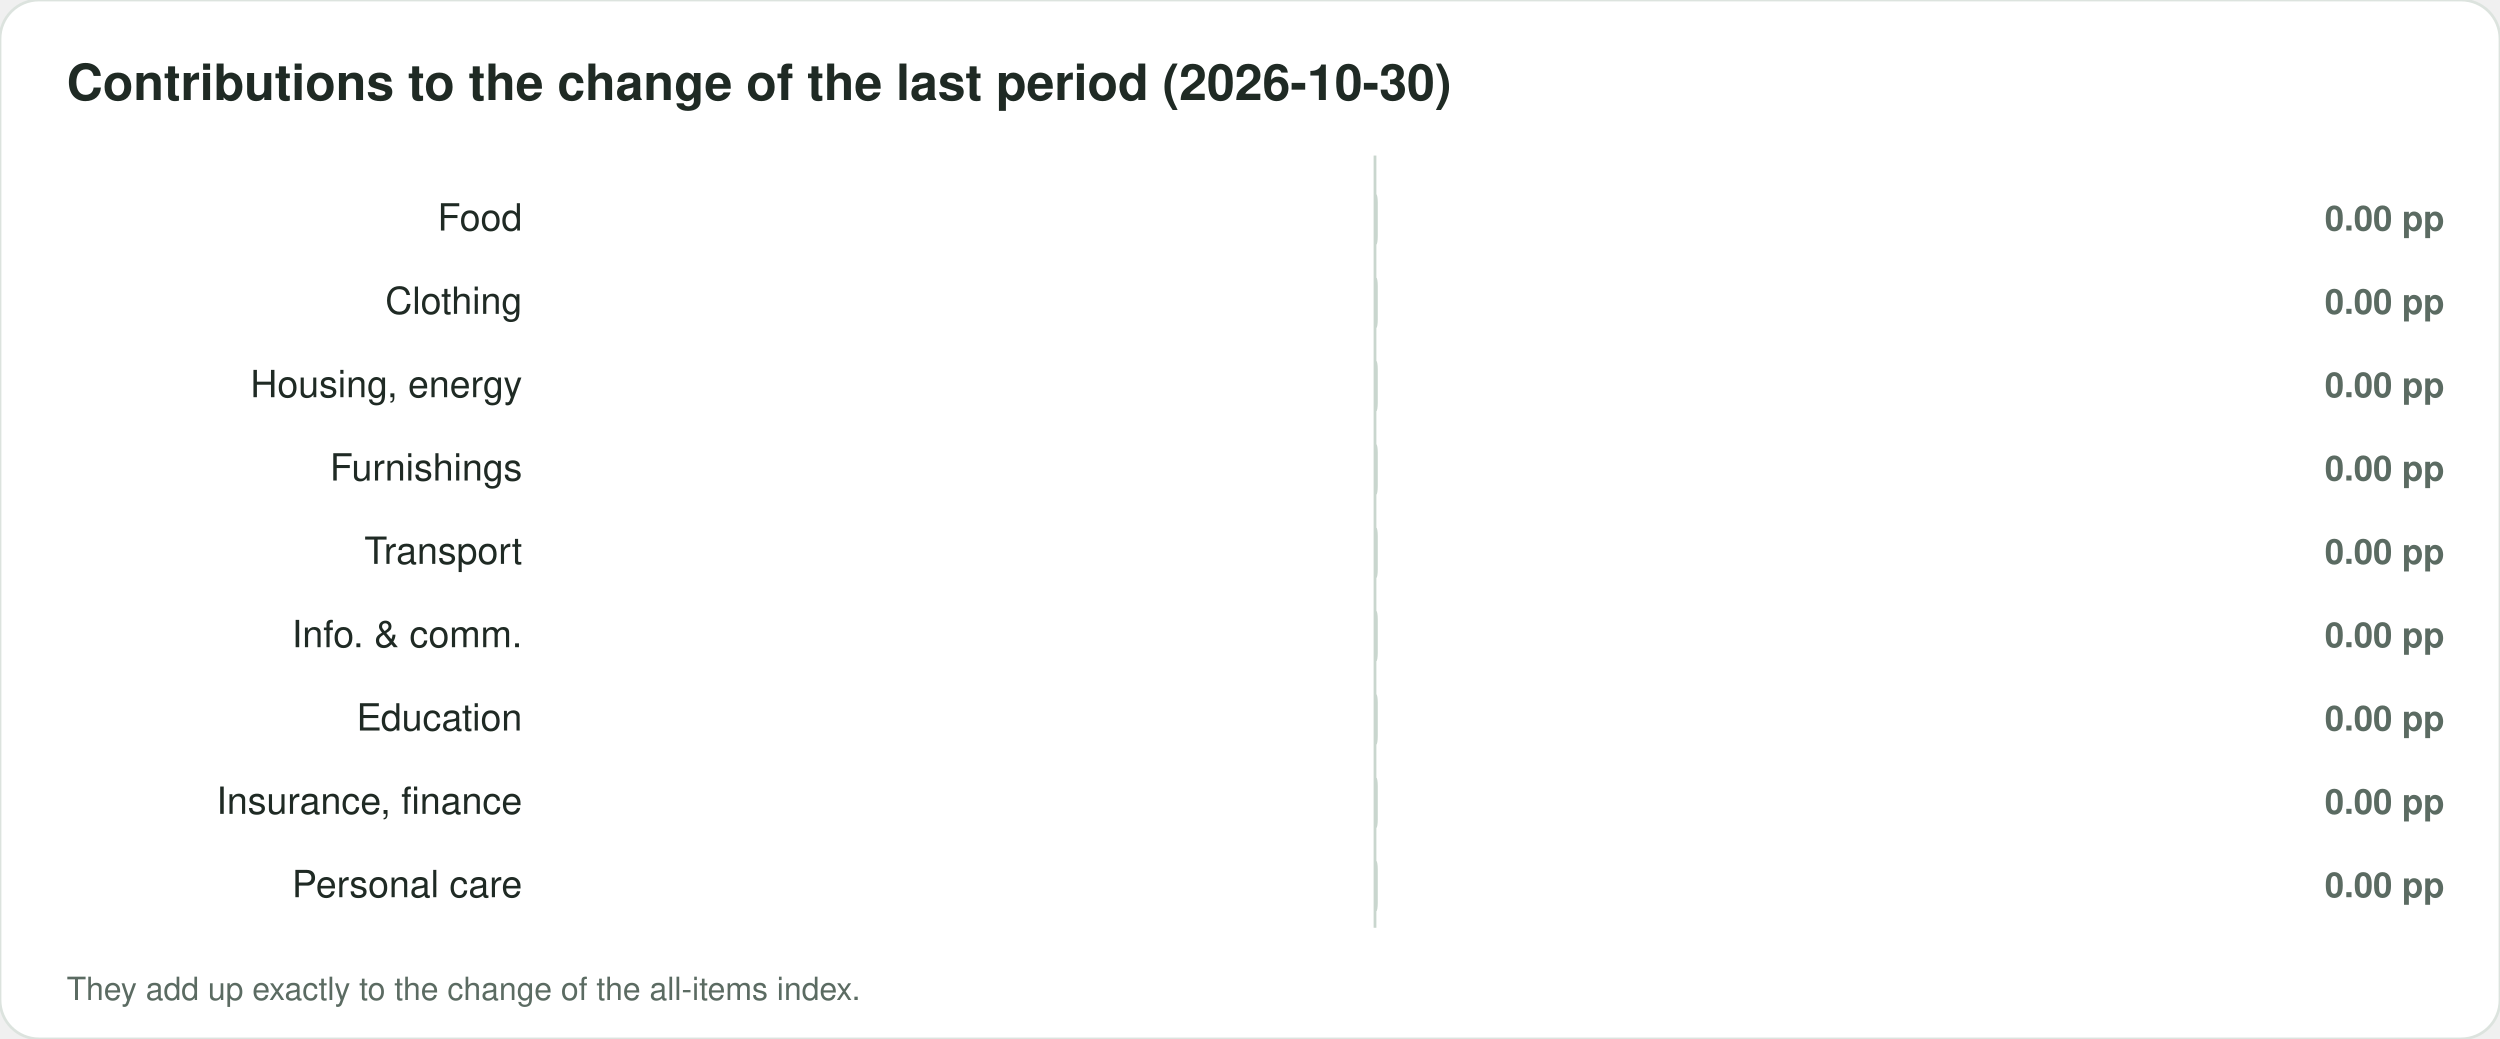
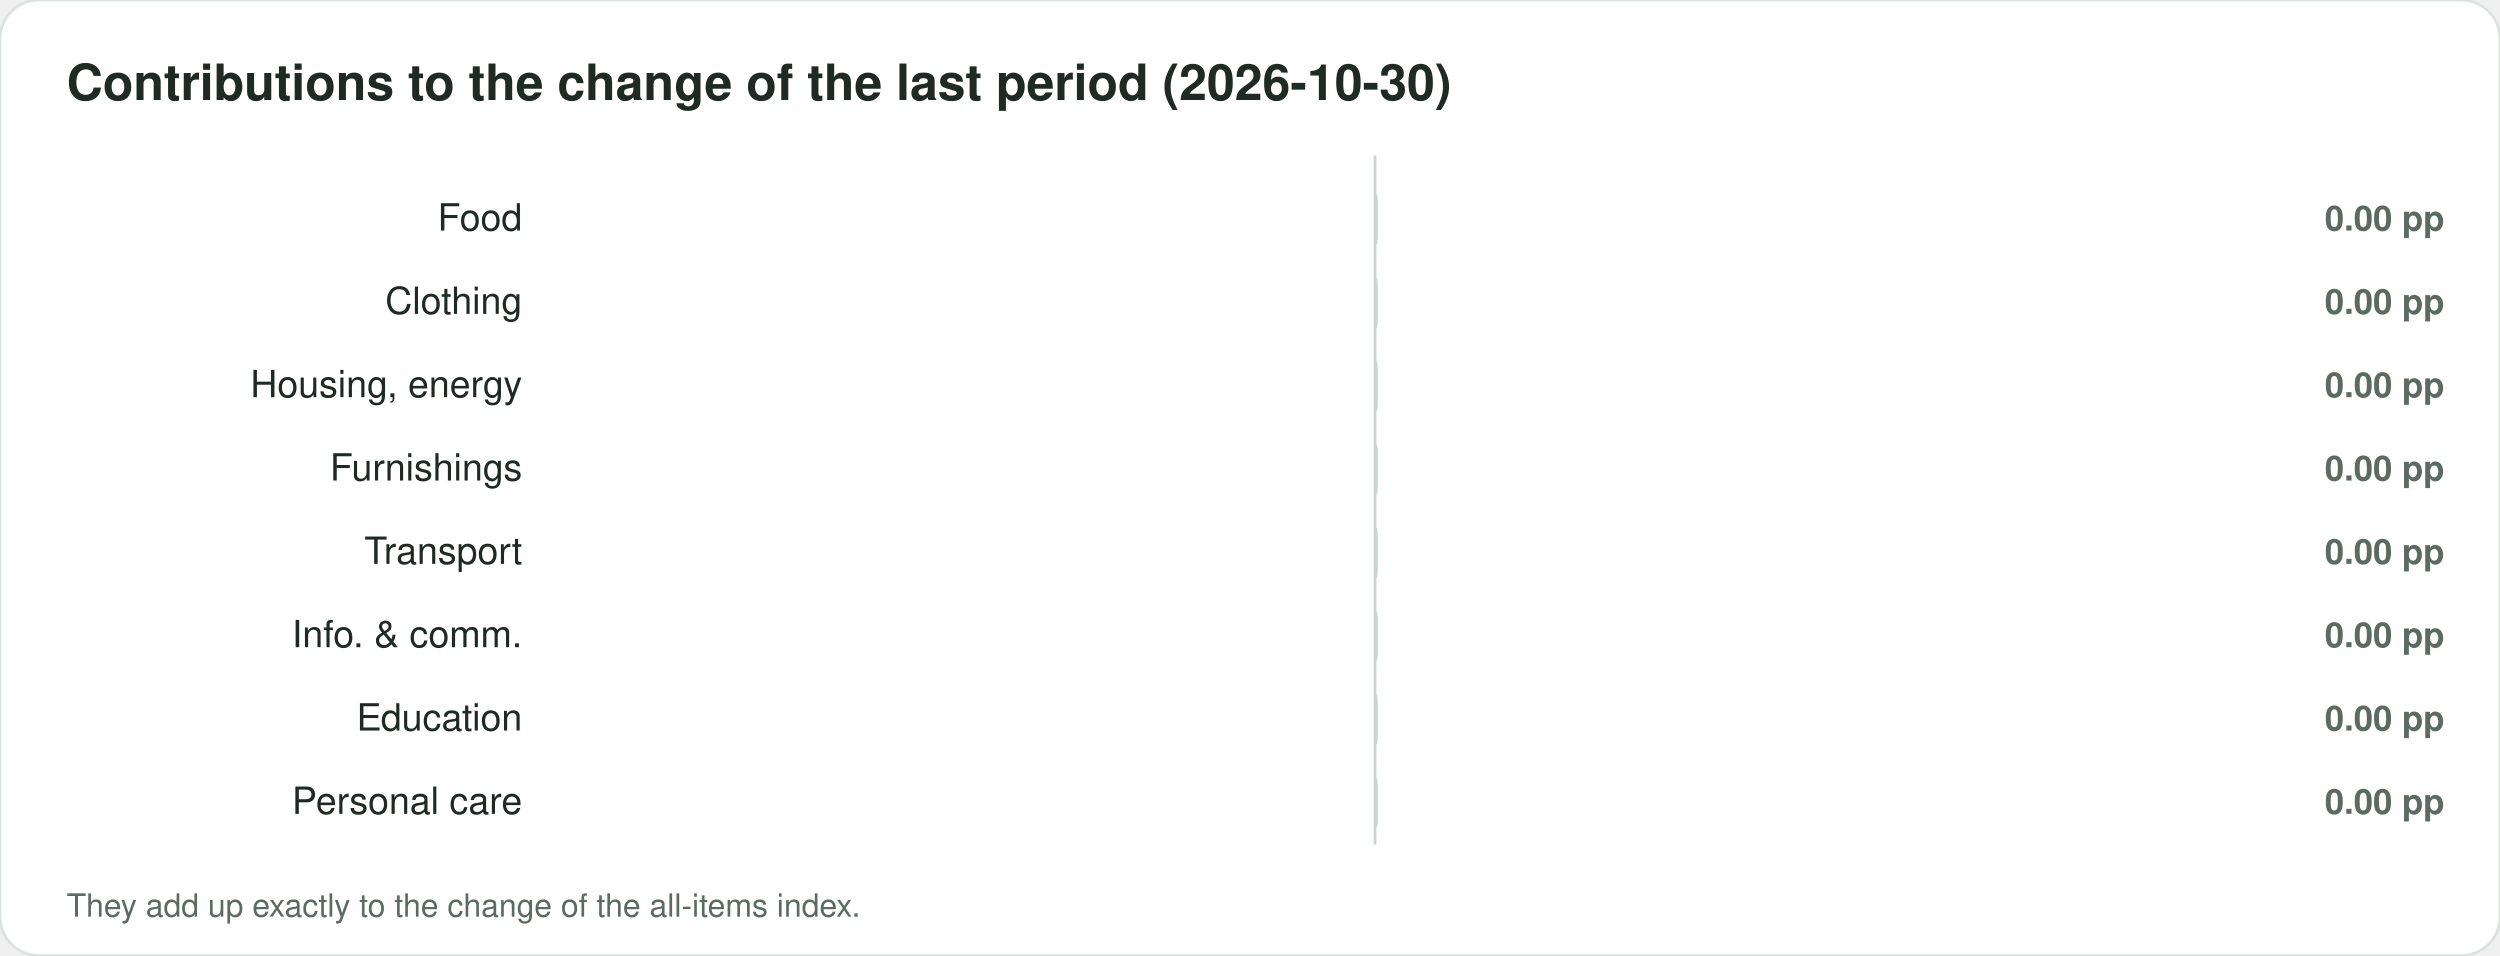
- <svg xmlns="http://www.w3.org/2000/svg" width="900" height="374" viewBox="0 0 900 374" font-family="Segoe UI, Helvetica Neue, Helvetica, Arial, sans-serif">
-   <rect width="900" height="374" rx="14" fill="#FFFFFF" stroke="#DCE3DE" />
+ <svg xmlns="http://www.w3.org/2000/svg" width="900" height="344" viewBox="0 0 900 344" font-family="Segoe UI, Helvetica Neue, Helvetica, Arial, sans-serif">
+   <rect width="900" height="344" rx="14" fill="#FFFFFF" stroke="#DCE3DE" />
  <text x="24" y="36" font-size="18" font-weight="700" fill="#1F2A24">Contributions to the change of the last period (2026-10-30)</text>
-   <line x1="495.0" x2="495.0" y1="56" y2="334" stroke="#C9D6CE" />
+   <line x1="495.0" x2="495.0" y1="56" y2="304" stroke="#C9D6CE" />
  <text x="188" y="83" font-size="13.5" fill="#1F2A24" text-anchor="end">Food</text>
  <rect x="495.0" y="70" width="1.0" height="18" rx="3" fill="#C9D6CE" />
  <text x="880" y="83" font-size="12.5" font-weight="700" fill="#5B6B62" text-anchor="end">0.00 pp</text>
  <text x="188" y="113" font-size="13.5" fill="#1F2A24" text-anchor="end">Clothing</text>
  <rect x="495.0" y="100" width="1.0" height="18" rx="3" fill="#C9D6CE" />
  <text x="880" y="113" font-size="12.5" font-weight="700" fill="#5B6B62" text-anchor="end">0.00 pp</text>
  <text x="188" y="143" font-size="13.5" fill="#1F2A24" text-anchor="end">Housing, energy</text>
  <rect x="495.0" y="130" width="1.0" height="18" rx="3" fill="#C9D6CE" />
  <text x="880" y="143" font-size="12.5" font-weight="700" fill="#5B6B62" text-anchor="end">0.00 pp</text>
  <text x="188" y="173" font-size="13.5" fill="#1F2A24" text-anchor="end">Furnishings</text>
  <rect x="495.0" y="160" width="1.0" height="18" rx="3" fill="#C9D6CE" />
  <text x="880" y="173" font-size="12.5" font-weight="700" fill="#5B6B62" text-anchor="end">0.00 pp</text>
  <text x="188" y="203" font-size="13.5" fill="#1F2A24" text-anchor="end">Transport</text>
  <rect x="495.0" y="190" width="1.0" height="18" rx="3" fill="#C9D6CE" />
  <text x="880" y="203" font-size="12.5" font-weight="700" fill="#5B6B62" text-anchor="end">0.00 pp</text>
  <text x="188" y="233" font-size="13.5" fill="#1F2A24" text-anchor="end">Info. &amp; comm.</text>
  <rect x="495.0" y="220" width="1.0" height="18" rx="3" fill="#C9D6CE" />
  <text x="880" y="233" font-size="12.5" font-weight="700" fill="#5B6B62" text-anchor="end">0.00 pp</text>
  <text x="188" y="263" font-size="13.5" fill="#1F2A24" text-anchor="end">Education</text>
  <rect x="495.0" y="250" width="1.0" height="18" rx="3" fill="#C9D6CE" />
  <text x="880" y="263" font-size="12.5" font-weight="700" fill="#5B6B62" text-anchor="end">0.00 pp</text>
-   <text x="188" y="293" font-size="13.5" fill="#1F2A24" text-anchor="end">Insurance, finance</text>
+   <text x="188" y="293" font-size="13.5" fill="#1F2A24" text-anchor="end">Personal care</text>
  <rect x="495.0" y="280" width="1.0" height="18" rx="3" fill="#C9D6CE" />
  <text x="880" y="293" font-size="12.5" font-weight="700" fill="#5B6B62" text-anchor="end">0.00 pp</text>
-   <text x="188" y="323" font-size="13.5" fill="#1F2A24" text-anchor="end">Personal care</text>
-   <rect x="495.0" y="310" width="1.0" height="18" rx="3" fill="#C9D6CE" />
-   <text x="880" y="323" font-size="12.5" font-weight="700" fill="#5B6B62" text-anchor="end">0.00 pp</text>
-   <text x="24" y="360" font-size="11.5" fill="#5B6B62">They add up exactly to the change of the all-items index.</text>
+   <text x="24" y="330" font-size="11.5" fill="#5B6B62">They add up exactly to the change of the all-items index.</text>
</svg>
